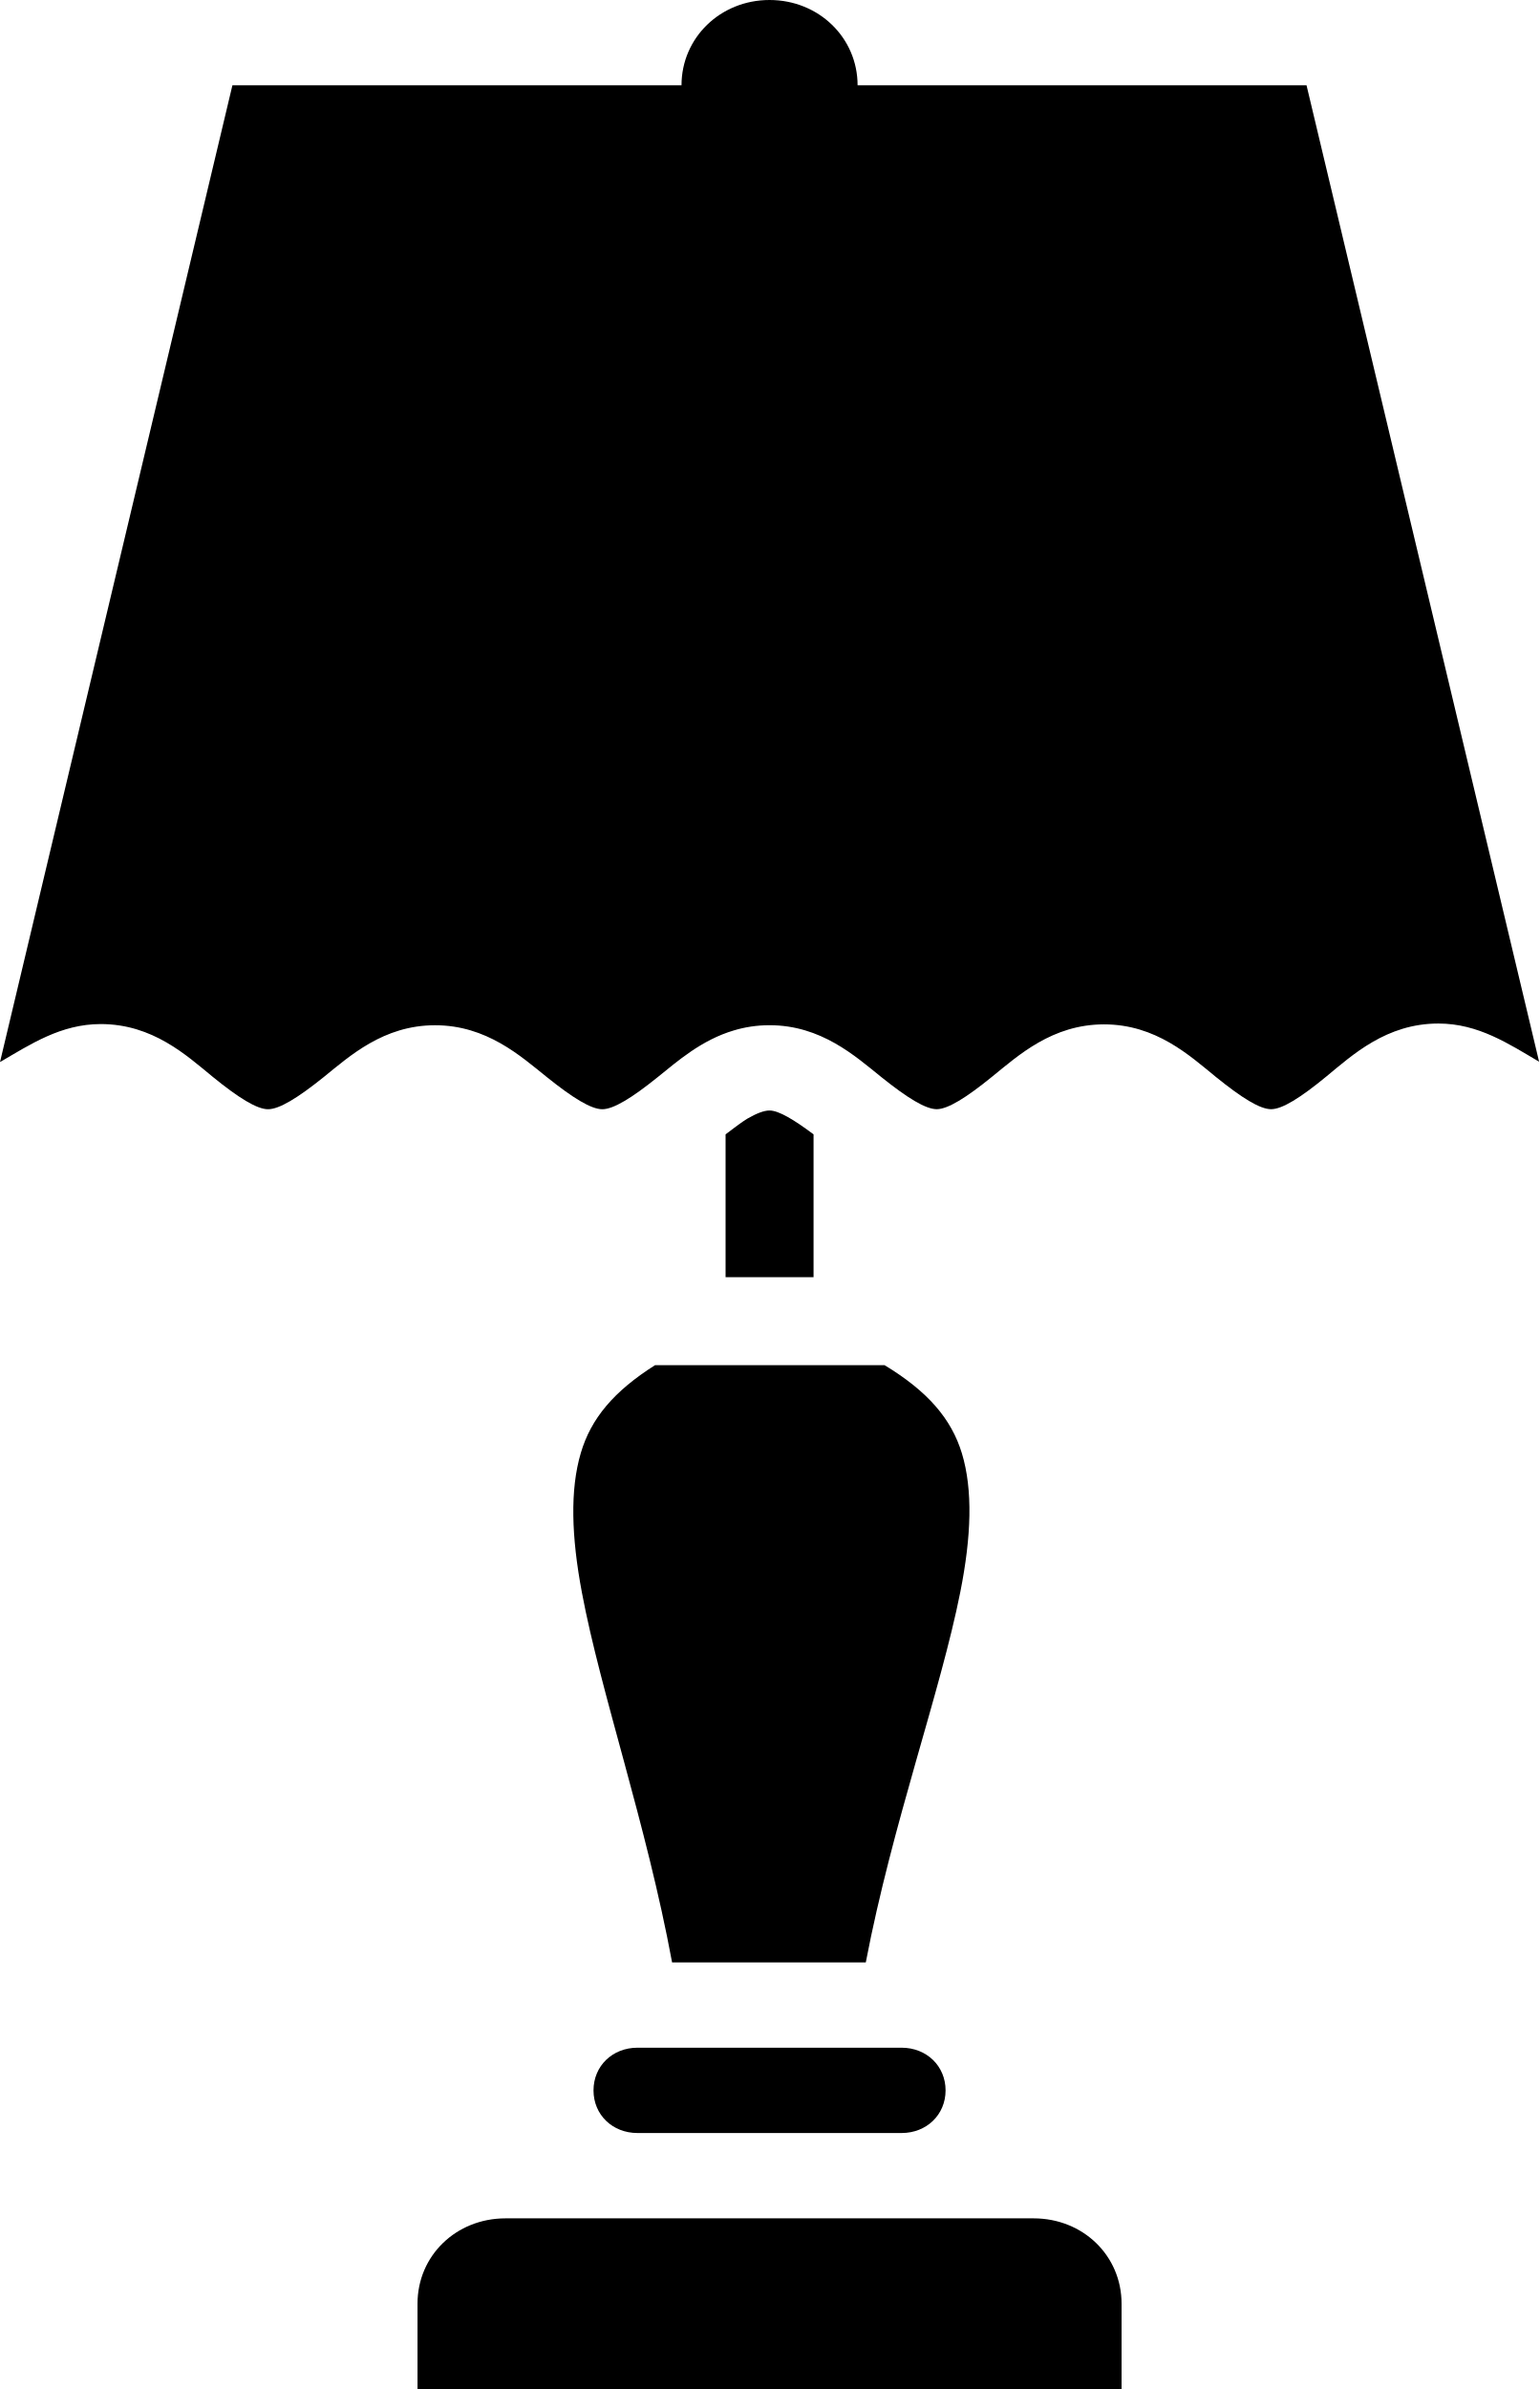
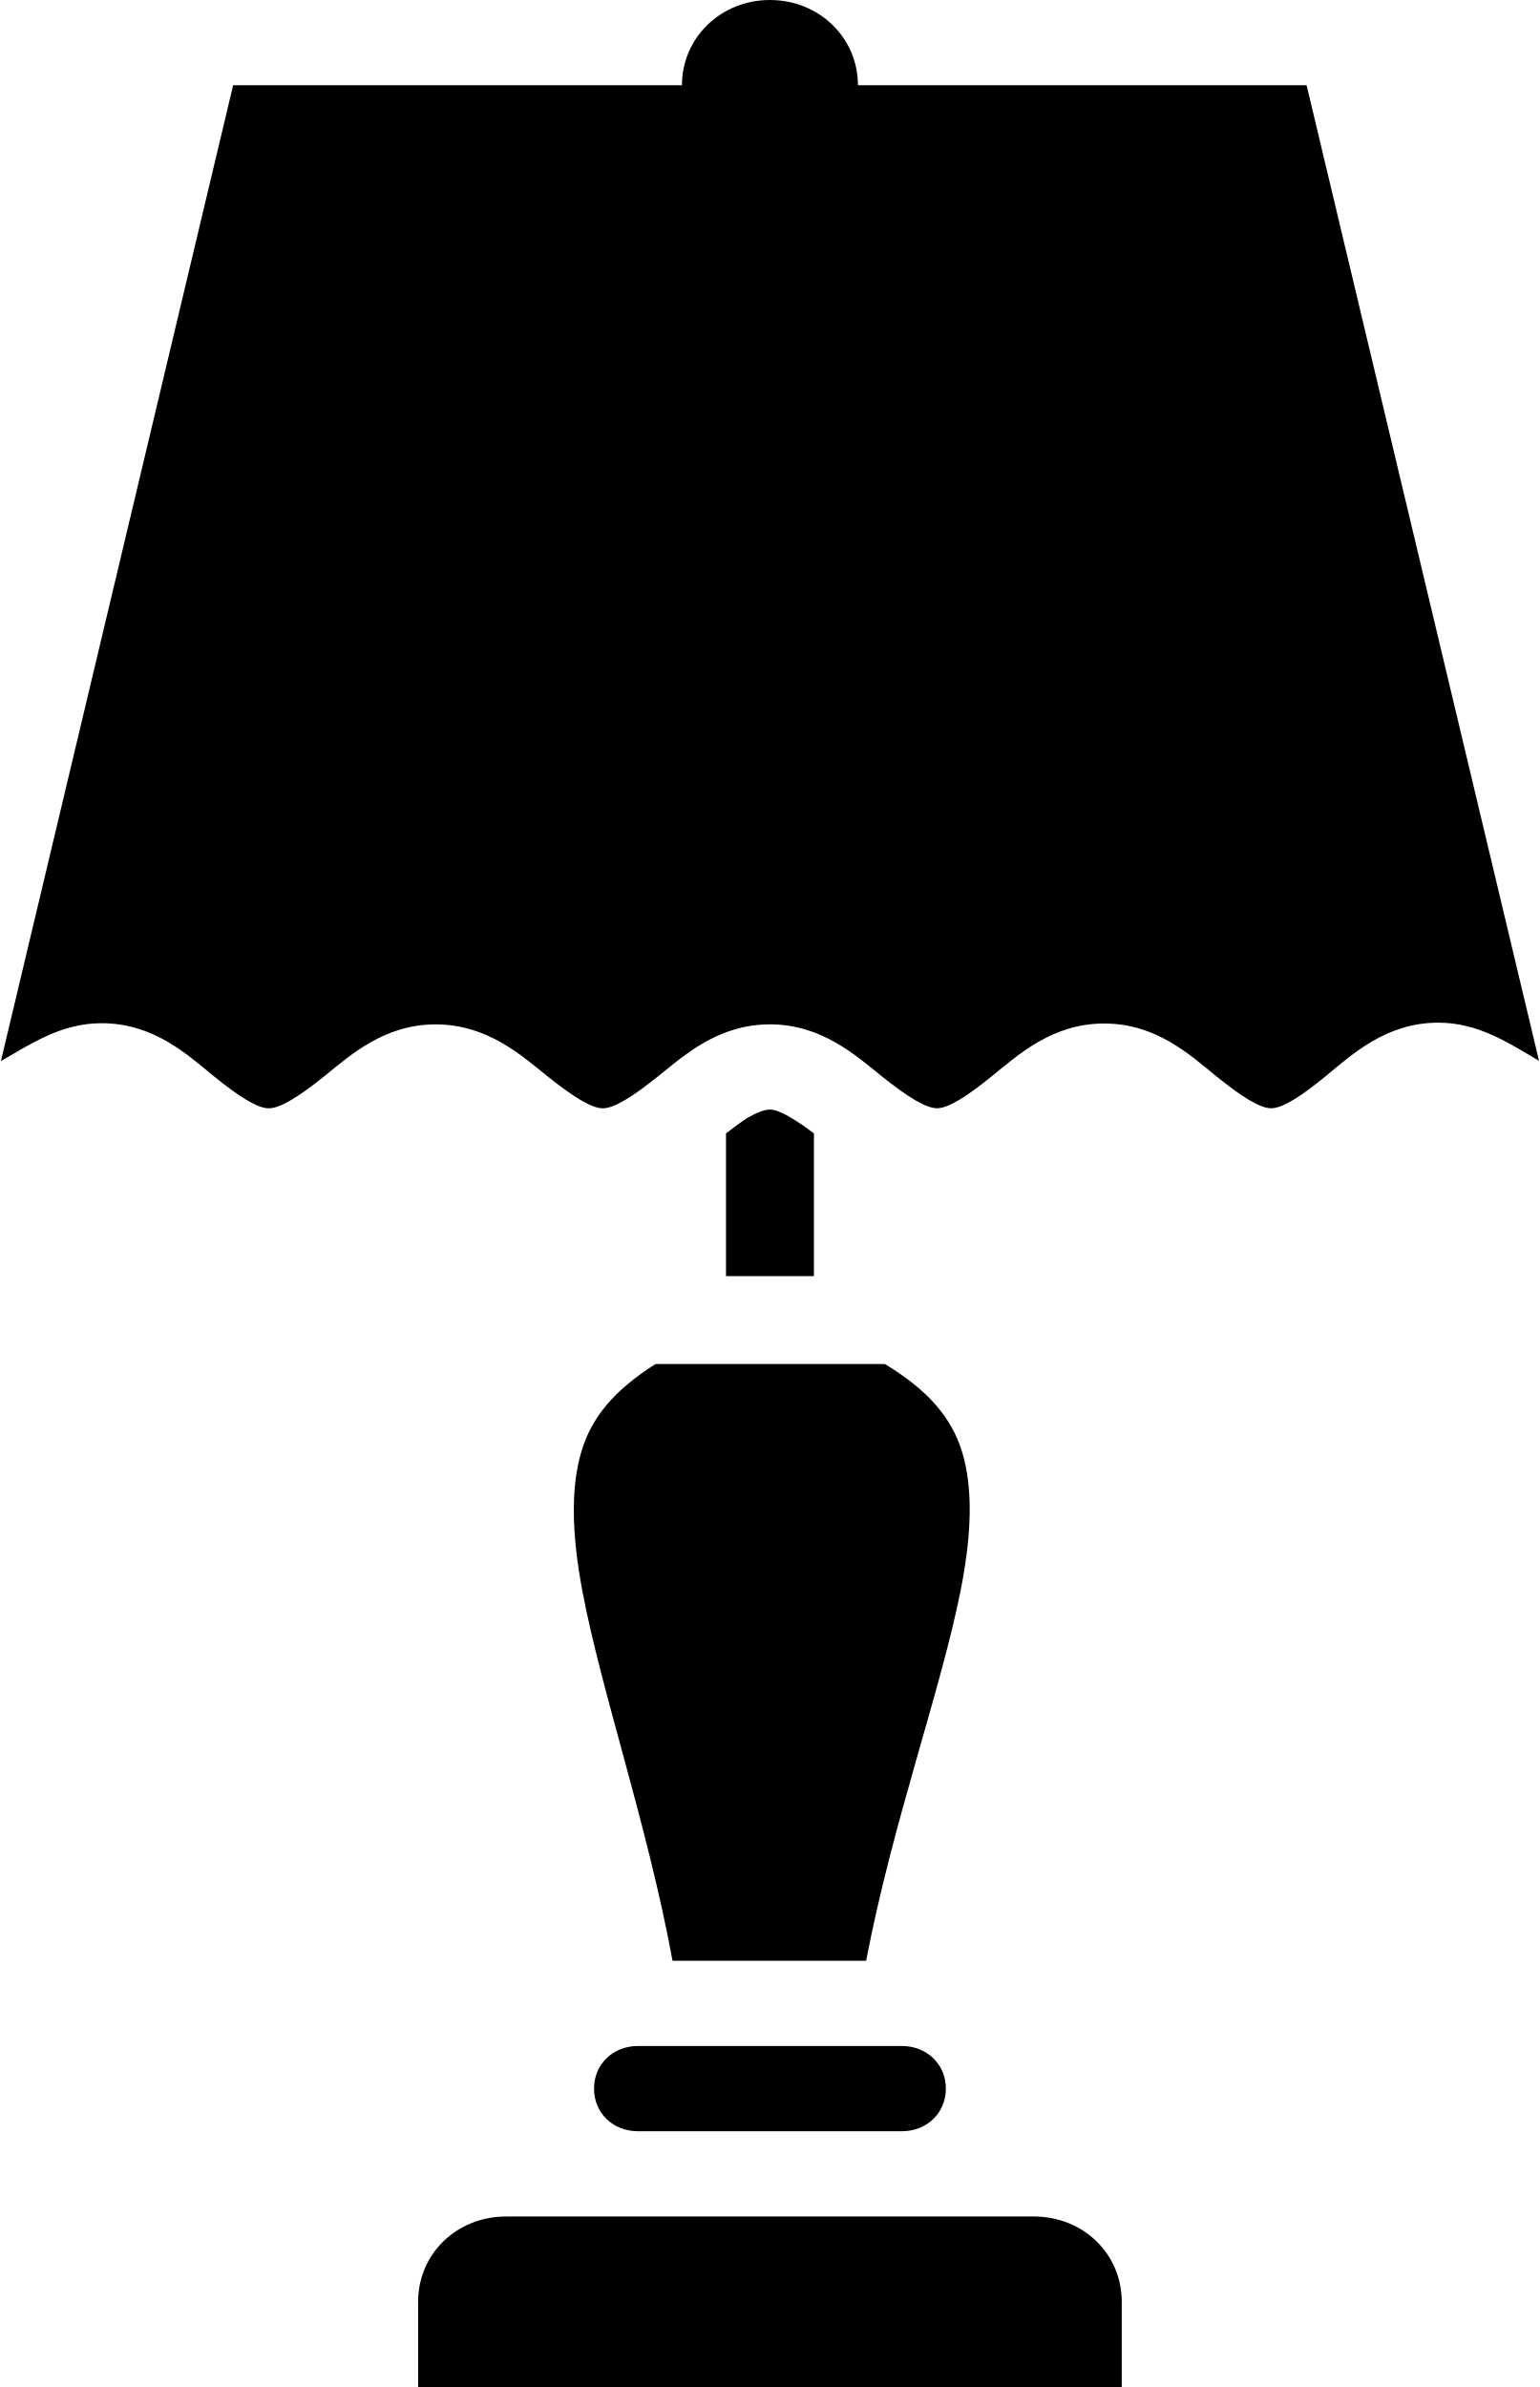
- <svg xmlns="http://www.w3.org/2000/svg" viewBox="0 0 53.626 83.215" height="83.215" width="53.626" xml:space="preserve" id="svg2" version="1.1">
+ <svg xmlns="http://www.w3.org/2000/svg" viewBox="0 0 53.626 83.215" height="62" width="40" xml:space="preserve" id="svg2" version="1.1">
  <defs id="defs6">
    <clipPath id="clipPath18" clipPathUnits="userSpaceOnUse">
      <path id="path16" d="M 0,62.411 H 40.219 V 0 H 0 Z" />
    </clipPath>
  </defs>
  <g transform="matrix(1.333333,0,0,-1.333333,0,83.2148)" id="g10">
    <g id="g12">
      <g clip-path="url(#clipPath18)" id="g14">
        <g transform="translate(15.1777,24.4531)" id="g20">
          <path id="path22" style="fill:#000000;fill-opacity:1;fill-rule:nonzero;stroke:none" d="m 0,0 c -0.286,-0.966 -0.245,-2.191 0.027,-3.639 0.494,-2.634 1.686,-6.041 2.358,-9.67 h 5.062 c 0.697,3.641 1.949,7.05 2.471,9.683 0.287,1.445 0.33,2.66 0.04,3.617 -0.274,0.9 -0.89,1.618 -2.021,2.303 H 1.94 C 0.866,1.615 0.266,0.903 0,0" />
        </g>
        <g transform="translate(27.0093,4.458)" id="g24">
          <path id="path26" style="fill:#000000;fill-opacity:1;fill-rule:nonzero;stroke:none" d="m 0,0 h -13.799 c -1.293,0 -2.3,-0.976 -2.3,-2.229 v -2.229 h 2.3 H 0 2.299 v 2.229 C 2.299,-0.976 1.293,0 0,0" />
        </g>
        <g transform="translate(34.1421,60.1821)" id="g28">
          <path id="path30" style="fill:#000000;fill-opacity:1;fill-rule:nonzero;stroke:none" d="m 0,0 h -11.732 c 0,1.244 -1.016,2.229 -2.301,2.229 -1.283,0 -2.3,-0.985 -2.3,-2.229 h -11.736 l -6.073,-25.517 c 0.794,0.462 1.589,0.993 2.632,0.993 1.359,0 2.242,-0.818 2.924,-1.376 0.682,-0.557 1.161,-0.849 1.447,-0.849 0.291,-0.001 0.768,0.288 1.451,0.836 0.681,0.549 1.563,1.358 2.915,1.358 1.348,0 2.236,-0.805 2.919,-1.353 0.683,-0.549 1.16,-0.841 1.451,-0.841 0.146,0 0.338,0.073 0.579,0.215 0.242,0.141 0.531,0.352 0.872,0.626 0.512,0.411 1.139,0.968 1.99,1.219 0.284,0.085 0.592,0.135 0.929,0.135 1.347,0 2.238,-0.805 2.92,-1.354 0.683,-0.548 1.159,-0.84 1.451,-0.84 0.287,0.002 0.766,0.296 1.446,0.85 0.684,0.553 1.57,1.366 2.924,1.366 1.357,0 2.24,-0.817 2.92,-1.371 0.342,-0.276 0.631,-0.489 0.872,-0.631 0.24,-0.143 0.431,-0.214 0.574,-0.214 0.288,0 0.762,0.293 1.443,0.854 0.68,0.559 1.567,1.384 2.928,1.384 1.045,0 1.84,-0.533 2.632,-0.997 z" />
        </g>
        <g transform="translate(23.5234,8.916)" id="g32">
          <path id="path34" style="fill:#000000;fill-opacity:1;fill-rule:nonzero;stroke:none" d="m 0,0 h -6.864 c -0.657,0 -1.15,-0.479 -1.15,-1.115 0,-0.635 0.493,-1.114 1.15,-1.114 h 6.9 c 0.655,0 1.15,0.479 1.15,1.114 C 1.186,-0.479 0.691,0 0.036,0 Z" />
        </g>
        <g transform="translate(20.1094,33.3999)" id="g36">
          <path id="path38" style="fill:#000000;fill-opacity:1;fill-rule:nonzero;stroke:none" d="m 0,0 c -0.146,0 -0.338,-0.074 -0.58,-0.213 -0.156,-0.094 -0.37,-0.261 -0.569,-0.41 V -4.354 H 1.15 v 3.731 C 0.644,-0.244 0.241,0 0,0" />
        </g>
      </g>
    </g>
  </g>
</svg>
